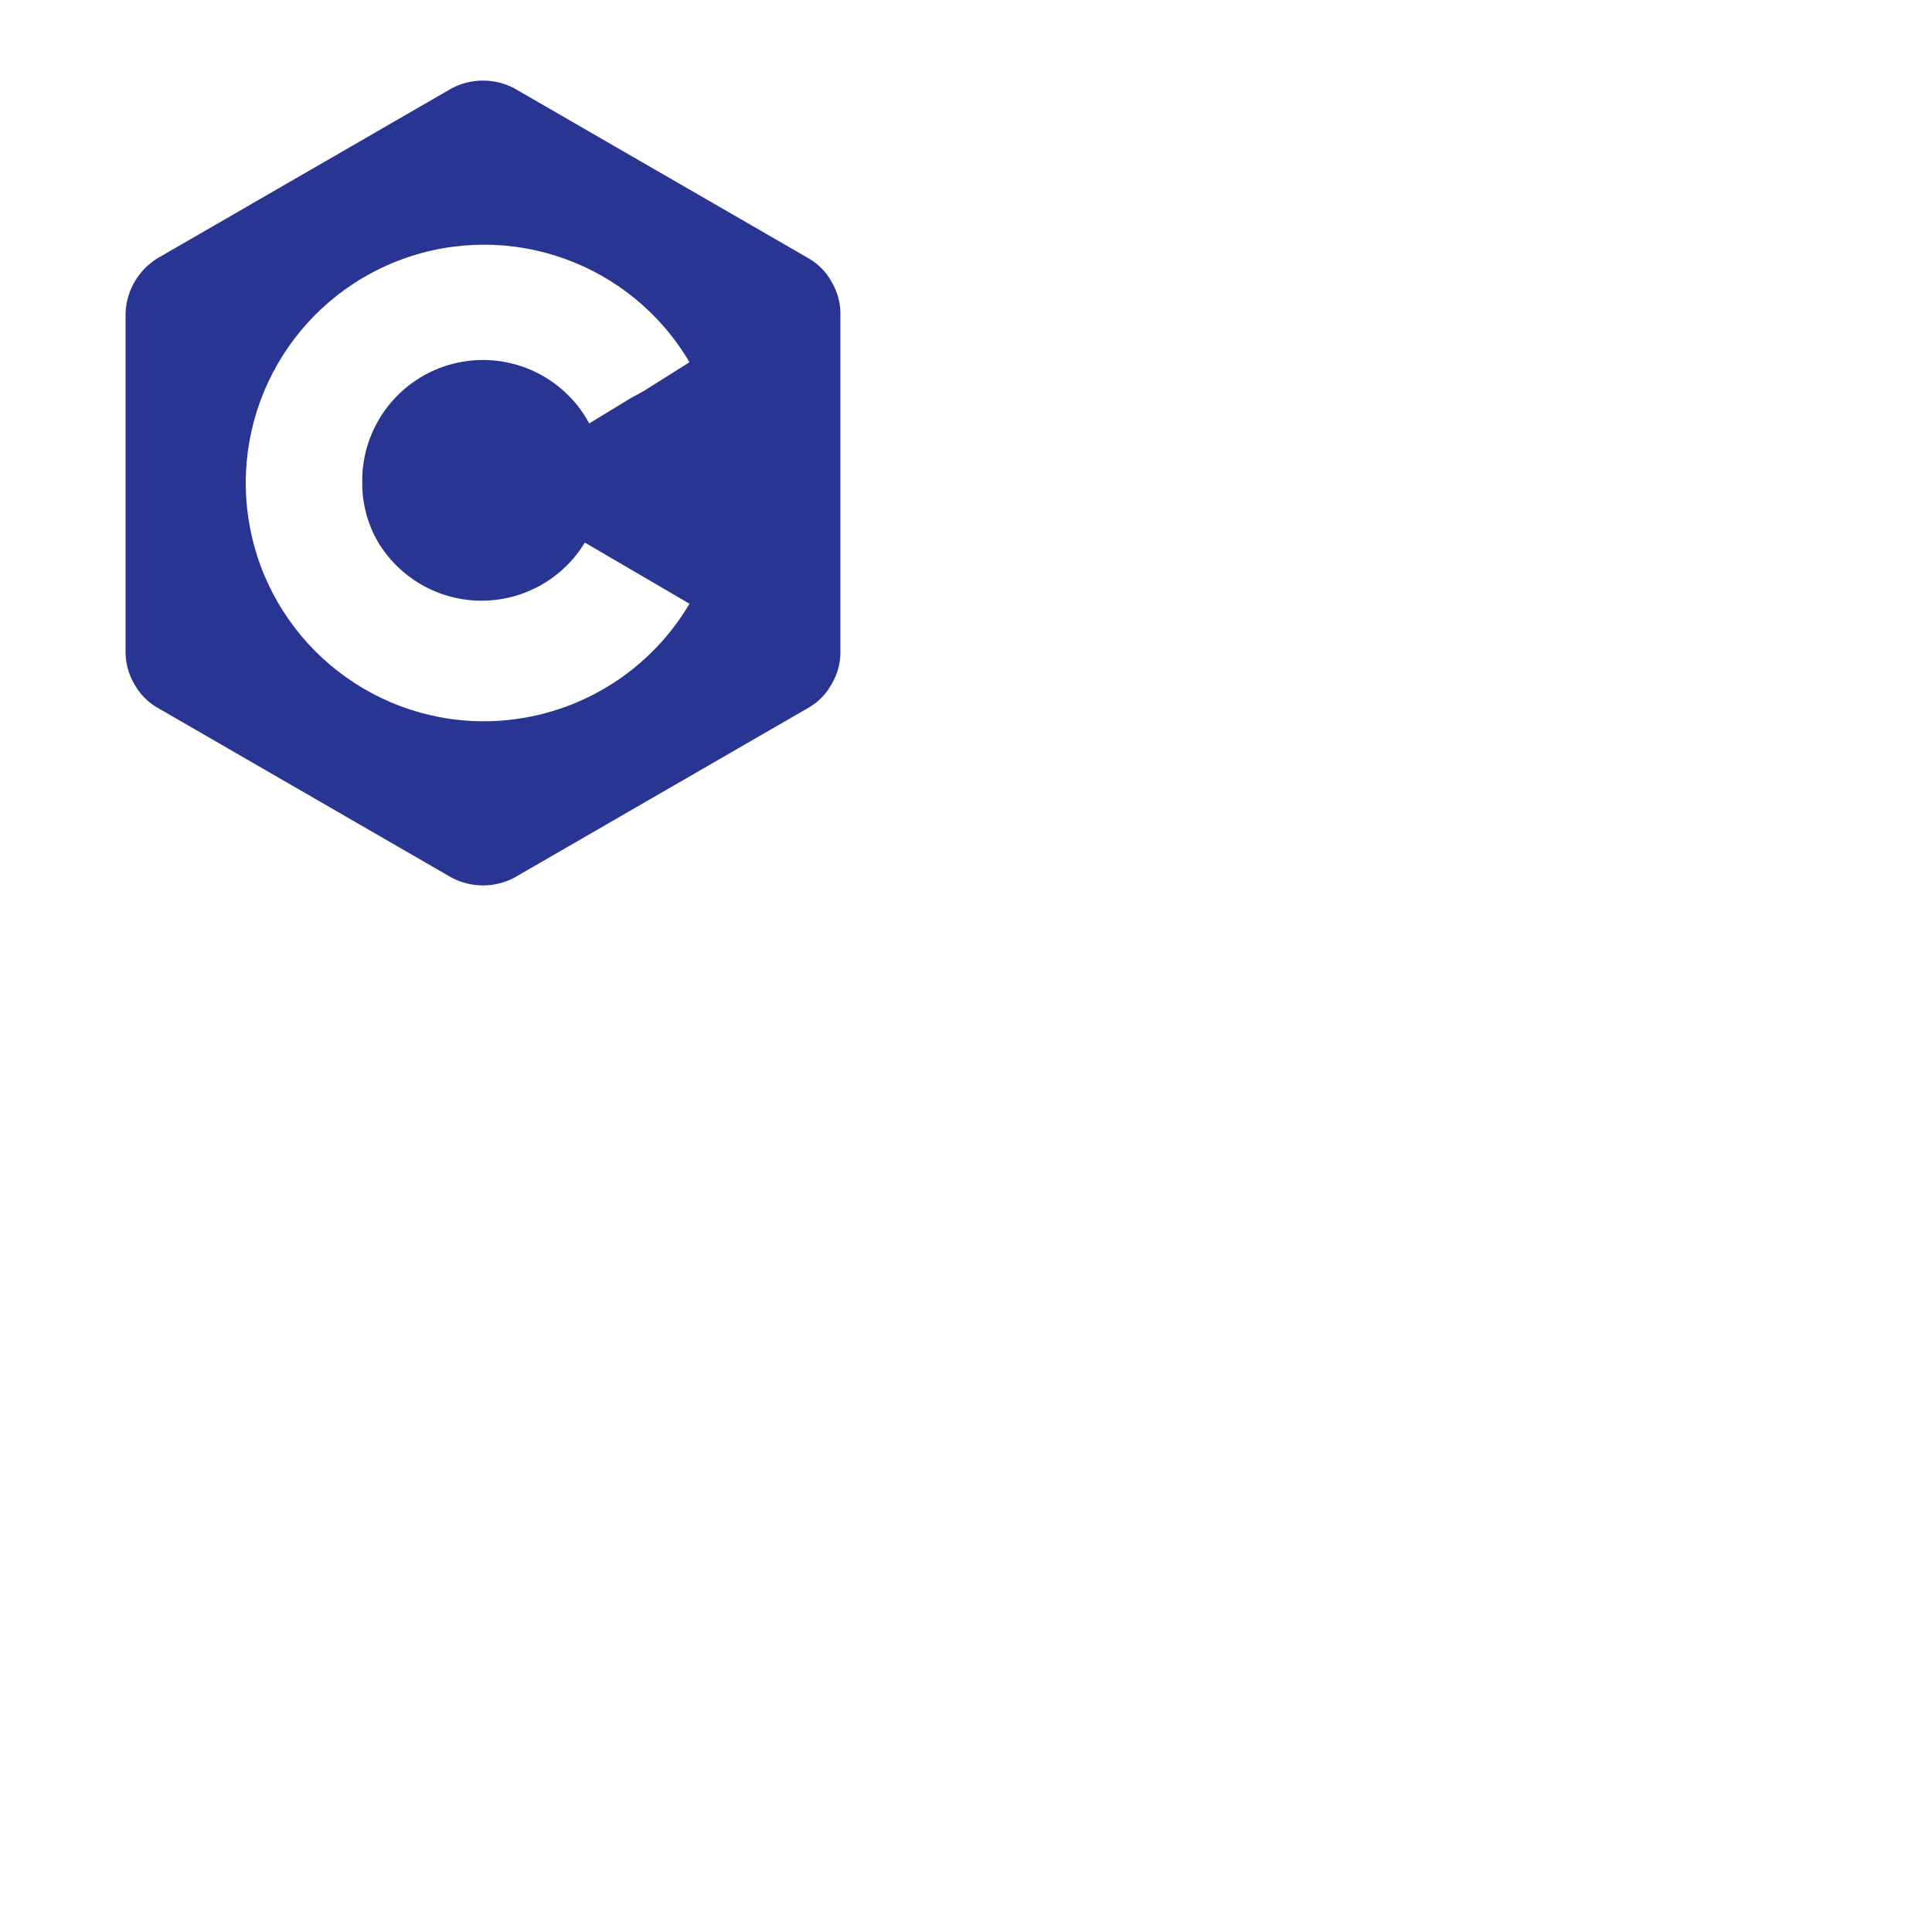
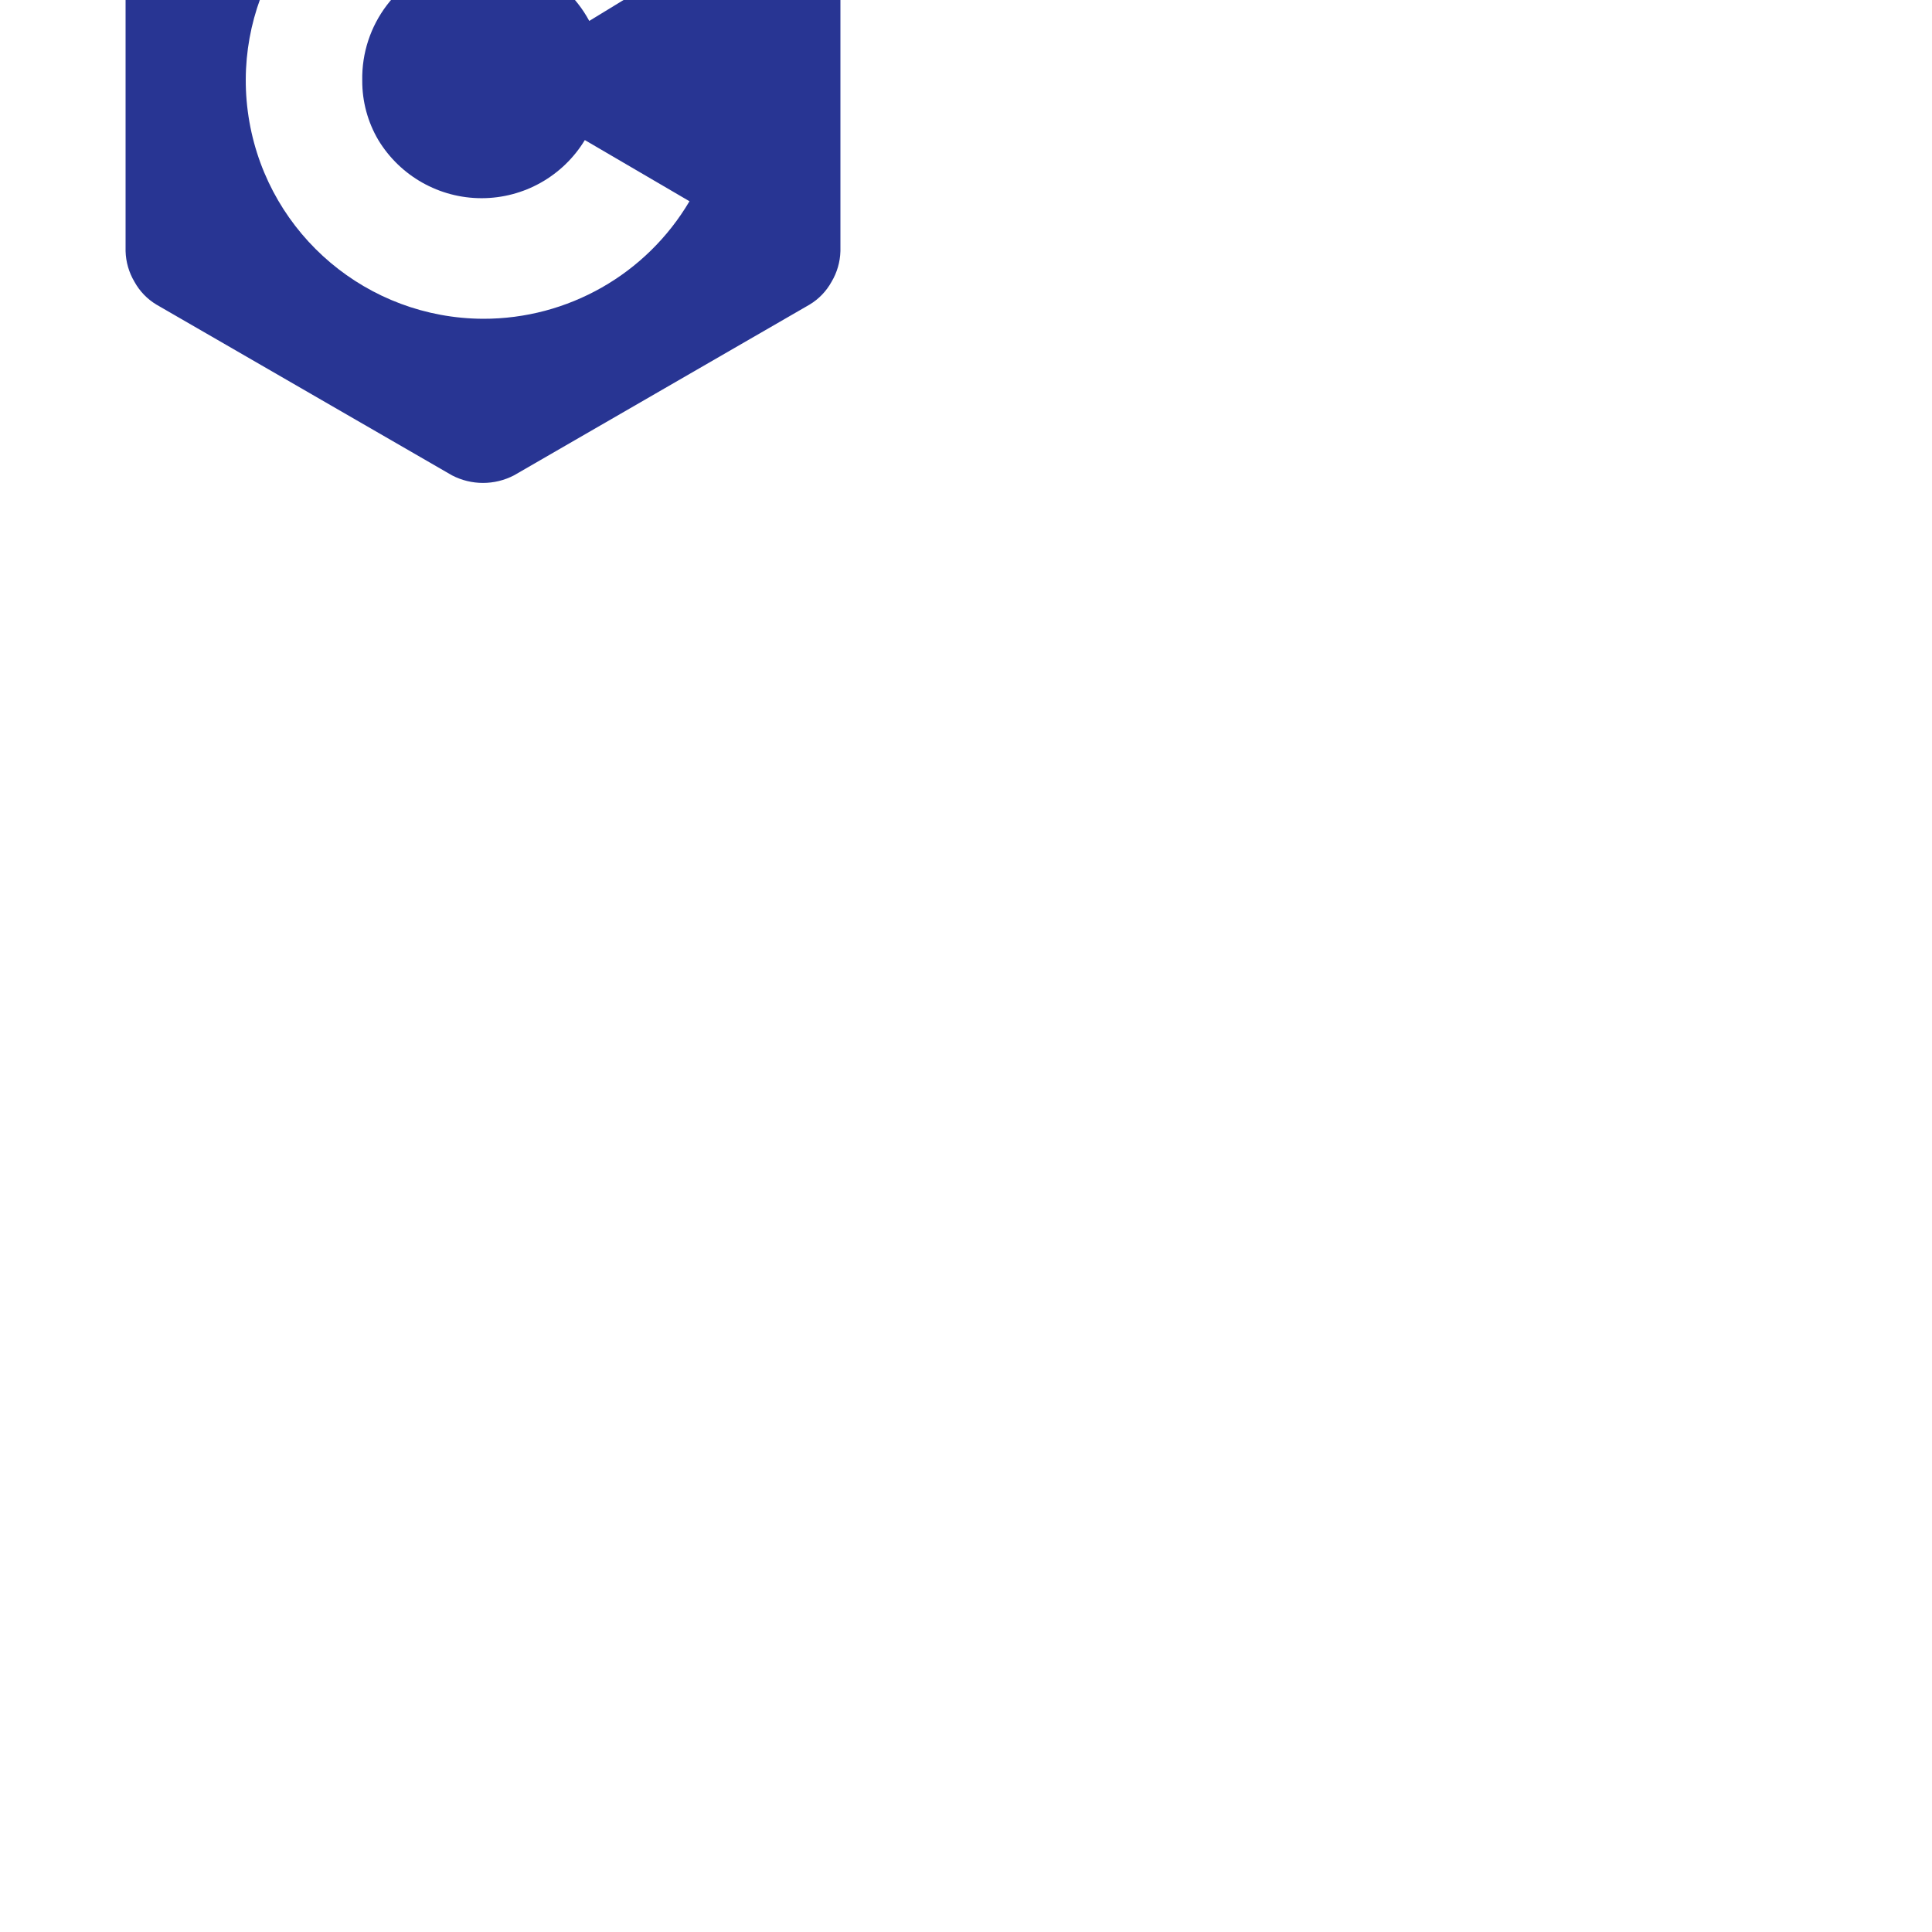
- <svg xmlns="http://www.w3.org/2000/svg" viewBox="0 0 48 48" fill="#283593" enable-background="#fff" style="display: block; margin: auto;">
+ <svg xmlns="http://www.w3.org/2000/svg" viewBox="0 10 48 48" fill="#283593" enable-background="#fff" style="display: block; margin: auto;">
  <g transform="translate(50%, 40%)">
    <path d="M20.66 7a1.51 1.51 0 0 0-.55-.57l-7.34-4.24a1.67 1.67 0 0 0-1.54 0L3.89 6.43a1.68 1.68 0 0 0-.77 1.33v8.48a1.57 1.57 0 0 0 .22.76 1.51 1.51 0 0 0 .55.57l7.34 4.24a1.67 1.67 0 0 0 1.54 0l7.34-4.24a1.51 1.51 0 0 0 .55-.57 1.57 1.57 0 0 0 .22-.76V7.76a1.57 1.57 0 0 0-.22-.76zM12 17.92A5.92 5.92 0 1 1 17.13 9L16 9.71l-.36.20-1 .61A3 3 0 0 0 9 12a2.88 2.88 0 0 0 .4 1.48 3 3 0 0 0 5.13 0l2.6 1.52A5.94 5.94 0 0 1 12 17.92zm5.92-5.59h-" />
  </g>
</svg>
